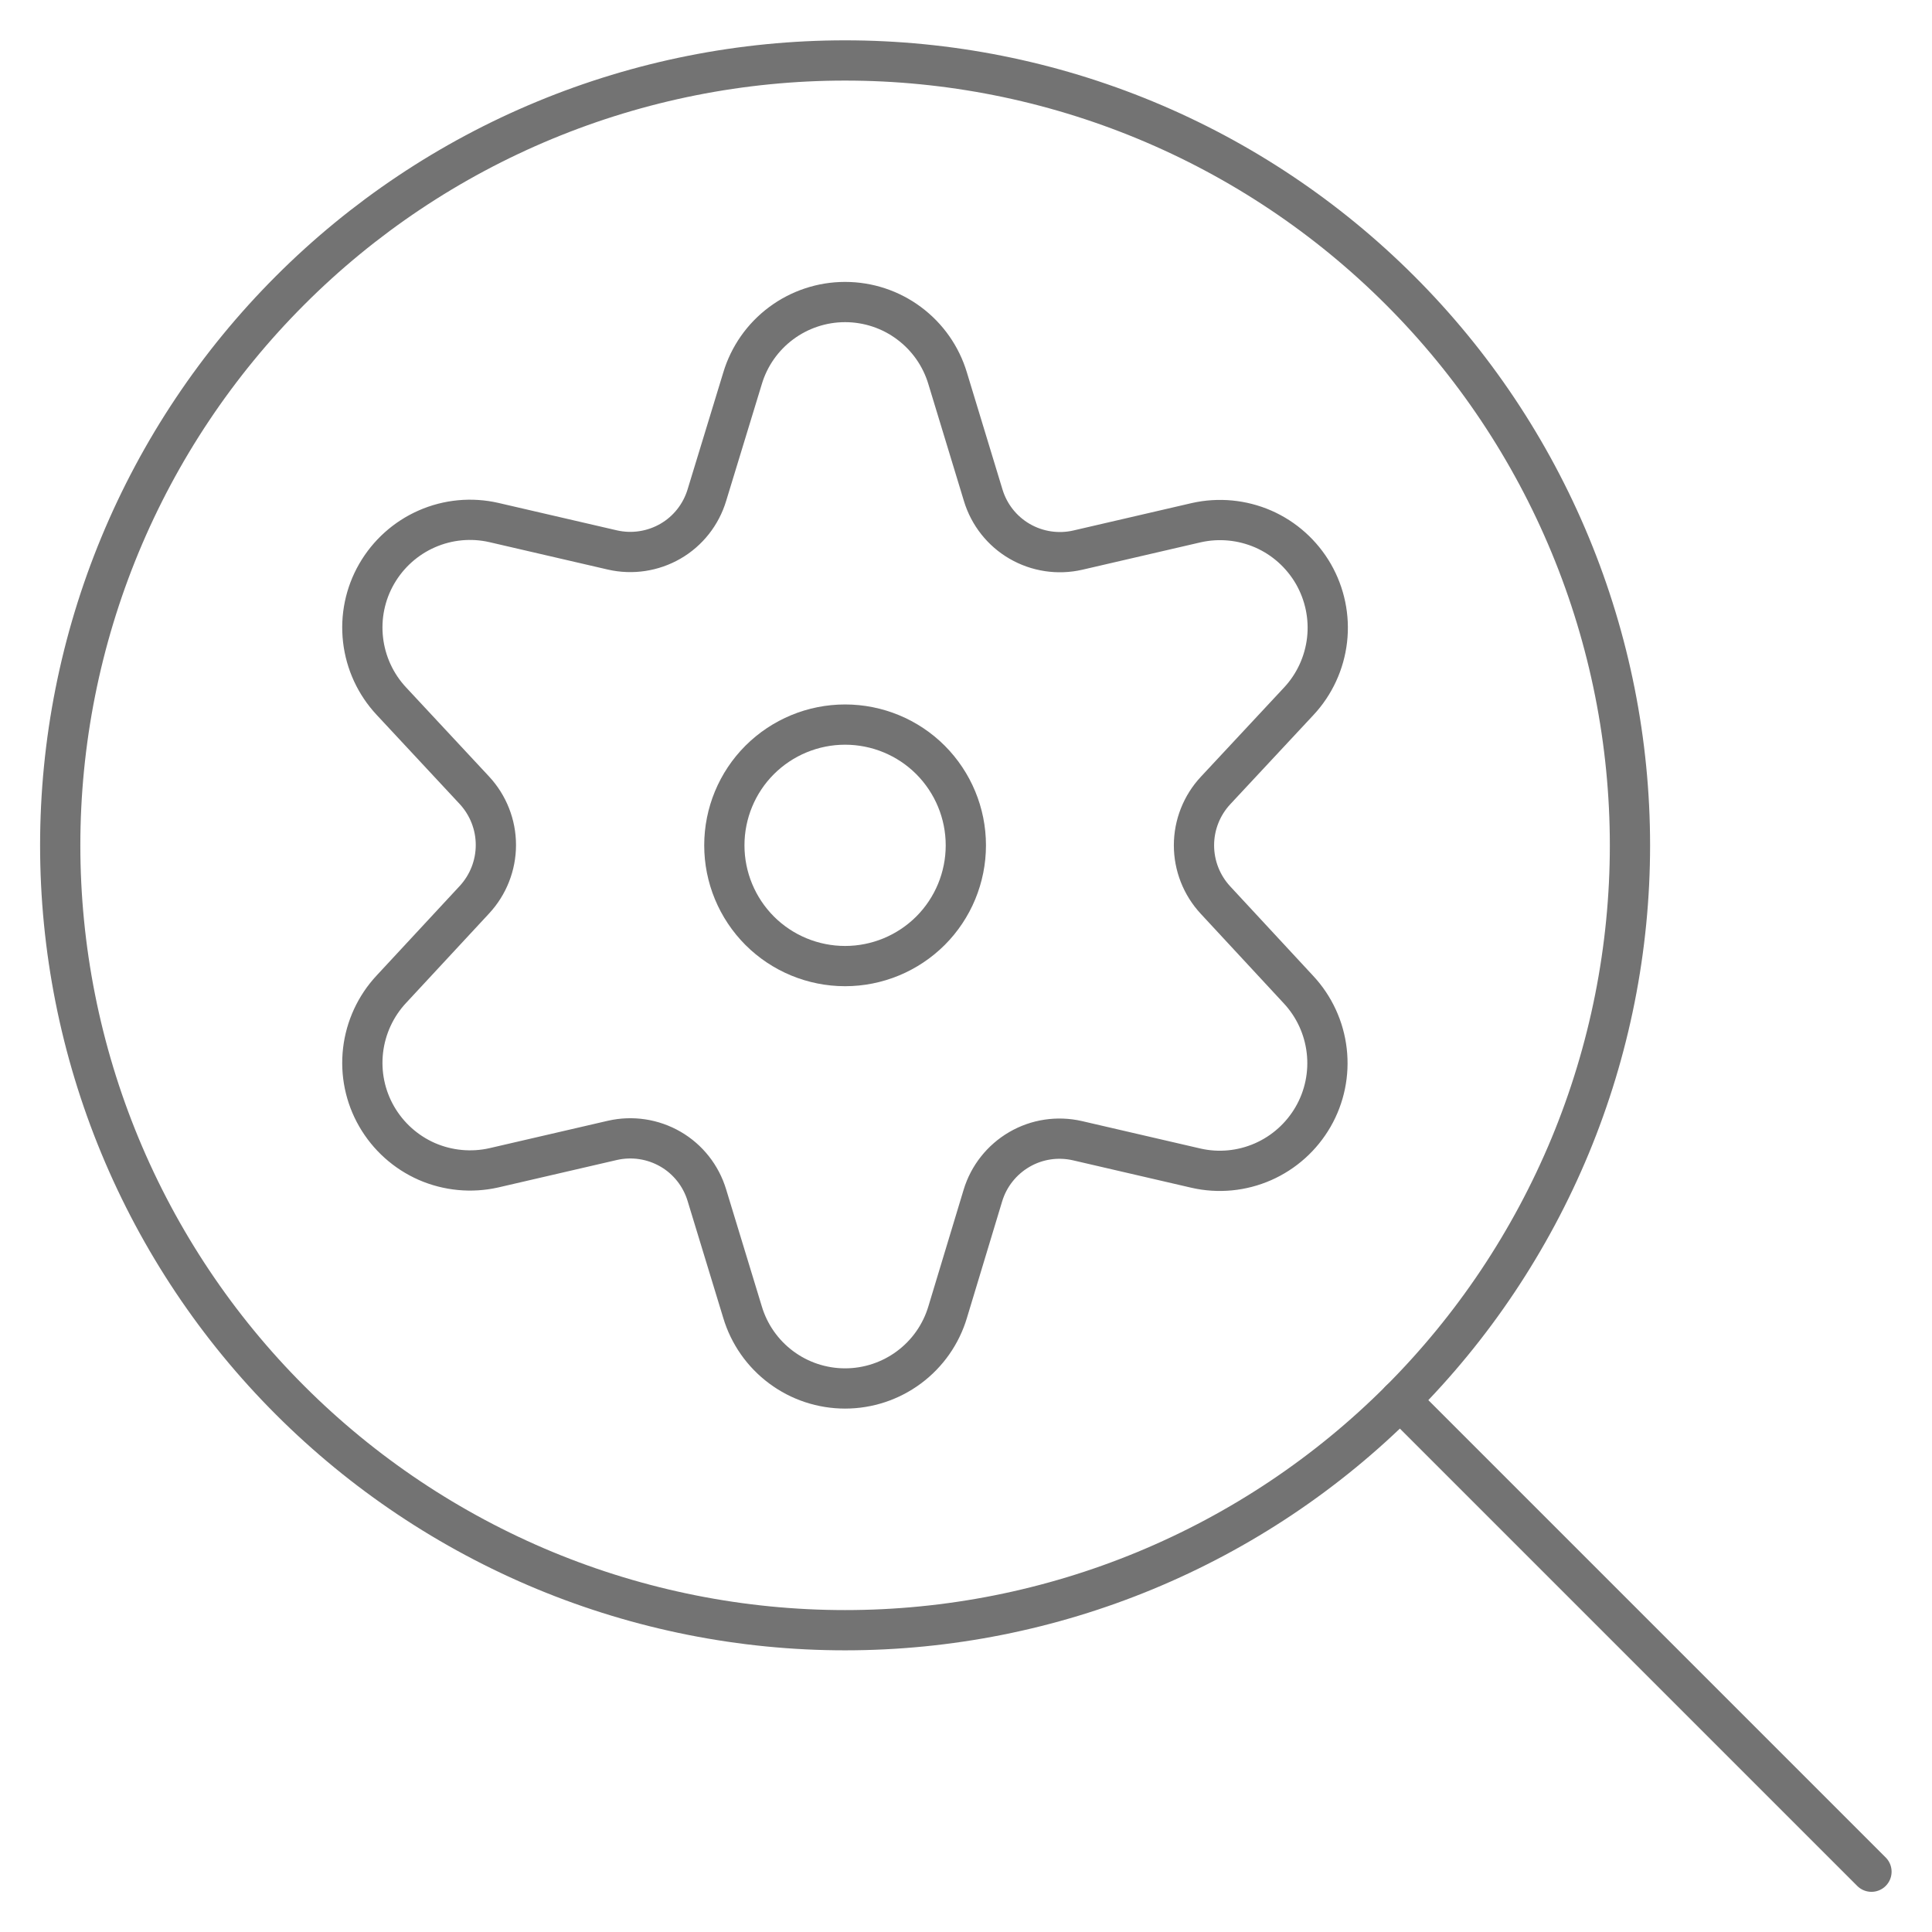
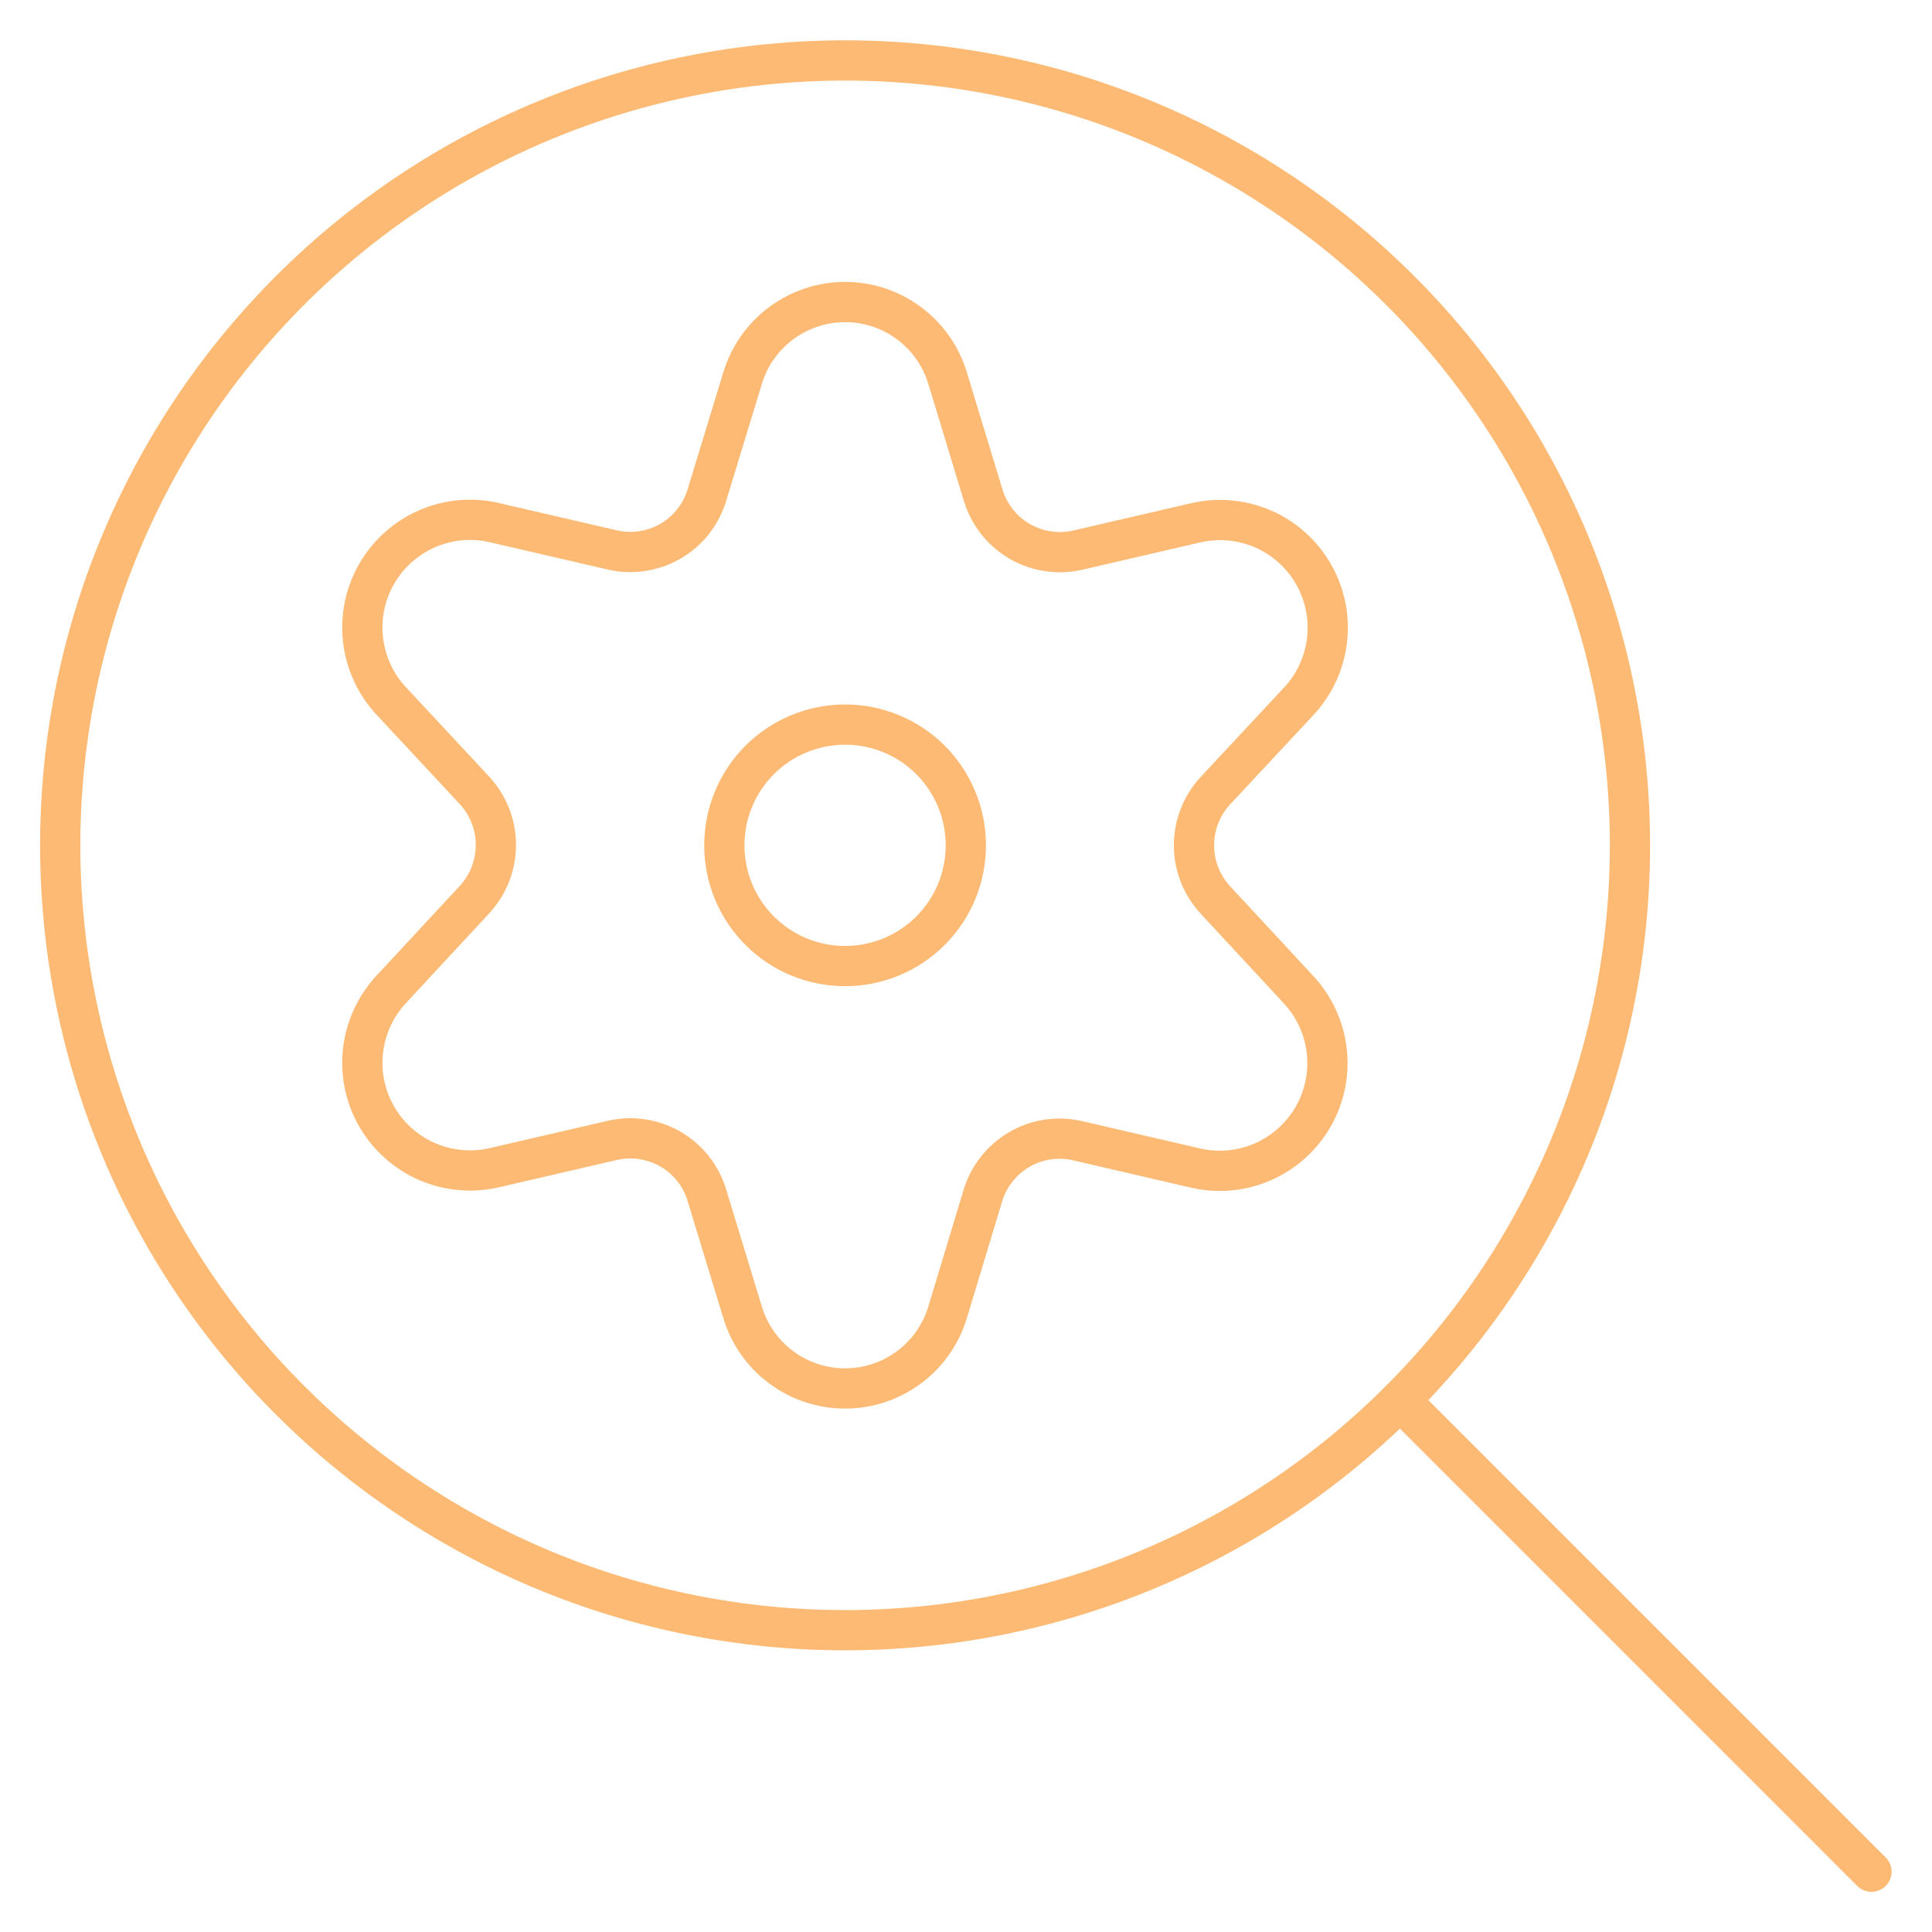
<svg xmlns="http://www.w3.org/2000/svg" fill="none" viewBox="0 0 24 24" id="Cog-Search-1--Streamline-Ultimate.svg" height="24" width="24">
-   <path stroke="#737373" stroke-linecap="round" stroke-linejoin="round" d="m17.392 17.395 5.856 5.856" stroke-width="0.5" />
-   <path stroke="#737373" stroke-linecap="round" stroke-linejoin="round" d="M8.998 10.501c0 0.398 0.158 0.779 0.439 1.061 0.281 0.281 0.663 0.439 1.061 0.439 0.398 0 0.779 -0.158 1.061 -0.439 0.281 -0.281 0.439 -0.663 0.439 -1.061 0 -0.398 -0.158 -0.779 -0.439 -1.061 -0.281 -0.281 -0.663 -0.439 -1.061 -0.439 -0.398 0 -0.779 0.158 -1.061 0.439 -0.281 0.281 -0.439 0.663 -0.439 1.061Z" stroke-width="0.5" />
-   <path stroke="#737373" stroke-linecap="round" stroke-linejoin="round" d="M9.224 4.7c0.082 -0.274 0.25 -0.514 0.48 -0.685 0.23 -0.171 0.508 -0.263 0.794 -0.263s0.565 0.092 0.794 0.263c0.23 0.171 0.398 0.411 0.48 0.685l0.442 1.453c0.073 0.241 0.235 0.446 0.453 0.572 0.218 0.126 0.476 0.165 0.721 0.109l1.472 -0.341c0.279 -0.063 0.571 -0.035 0.833 0.079 0.262 0.115 0.48 0.311 0.623 0.559 0.142 0.248 0.202 0.535 0.169 0.82 -0.033 0.284 -0.156 0.551 -0.351 0.76l-1.034 1.109c-0.172 0.185 -0.268 0.428 -0.268 0.681s0.096 0.496 0.268 0.681l1.03 1.111c0.195 0.209 0.318 0.475 0.351 0.76 0.033 0.284 -0.026 0.572 -0.169 0.82 -0.143 0.248 -0.361 0.444 -0.623 0.559 -0.262 0.115 -0.554 0.143 -0.833 0.079l-1.472 -0.341c-0.246 -0.056 -0.503 -0.018 -0.721 0.109 -0.218 0.127 -0.38 0.331 -0.453 0.572l-0.438 1.449c-0.082 0.274 -0.25 0.514 -0.48 0.685 -0.23 0.171 -0.508 0.263 -0.794 0.263s-0.565 -0.092 -0.794 -0.263c-0.23 -0.171 -0.398 -0.411 -0.48 -0.685l-0.443 -1.453c-0.073 -0.241 -0.234 -0.446 -0.452 -0.572 -0.218 -0.126 -0.475 -0.165 -0.721 -0.109l-1.473 0.341c-0.279 0.063 -0.571 0.035 -0.833 -0.079 -0.262 -0.115 -0.48 -0.311 -0.623 -0.559 -0.143 -0.248 -0.202 -0.535 -0.169 -0.82 0.033 -0.284 0.156 -0.551 0.351 -0.76l1.031 -1.111c0.172 -0.185 0.268 -0.428 0.268 -0.681 0 -0.253 -0.096 -0.496 -0.268 -0.681l-1.031 -1.107c-0.195 -0.209 -0.318 -0.475 -0.351 -0.76 -0.033 -0.284 0.026 -0.572 0.169 -0.82 0.143 -0.248 0.361 -0.444 0.623 -0.559 0.262 -0.115 0.554 -0.143 0.833 -0.079l1.473 0.341c0.245 0.056 0.503 0.017 0.721 -0.109 0.218 -0.126 0.379 -0.331 0.452 -0.572l0.443 -1.451Z" stroke-width="0.5" />
-   <path stroke="#737373" stroke-linecap="round" stroke-linejoin="round" d="M0.748 10.501c0 1.28 0.252 2.548 0.742 3.731 0.49 1.183 1.208 2.258 2.114 3.163 0.905 0.905 1.98 1.623 3.163 2.114 1.183 0.49 2.451 0.742 3.731 0.742 1.28 0 2.548 -0.252 3.731 -0.742 1.183 -0.49 2.258 -1.208 3.163 -2.114 0.905 -0.905 1.623 -1.98 2.114 -3.163 0.49 -1.183 0.742 -2.451 0.742 -3.731 0 -1.28 -0.252 -2.548 -0.742 -3.731 -0.49 -1.183 -1.208 -2.258 -2.114 -3.163 -0.905 -0.905 -1.98 -1.624 -3.163 -2.114 -1.183 -0.49 -2.451 -0.742 -3.731 -0.742 -1.28 0 -2.548 0.252 -3.731 0.742 -1.183 0.49 -2.258 1.208 -3.163 2.114 -0.905 0.905 -1.624 1.98 -2.114 3.163C1 7.953 0.748 9.221 0.748 10.501Z" stroke-width="0.5" />
+   <path stroke="#fdba74" stroke-linecap="round" stroke-linejoin="round" d="m17.392 17.395 5.856 5.856" stroke-width="0.5" />
+   <path stroke="#fdba74" stroke-linecap="round" stroke-linejoin="round" d="M8.998 10.501c0 0.398 0.158 0.779 0.439 1.061 0.281 0.281 0.663 0.439 1.061 0.439 0.398 0 0.779 -0.158 1.061 -0.439 0.281 -0.281 0.439 -0.663 0.439 -1.061 0 -0.398 -0.158 -0.779 -0.439 -1.061 -0.281 -0.281 -0.663 -0.439 -1.061 -0.439 -0.398 0 -0.779 0.158 -1.061 0.439 -0.281 0.281 -0.439 0.663 -0.439 1.061Z" stroke-width="0.5" />
+   <path stroke="#fdba74" stroke-linecap="round" stroke-linejoin="round" d="M9.224 4.7c0.082 -0.274 0.25 -0.514 0.48 -0.685 0.23 -0.171 0.508 -0.263 0.794 -0.263s0.565 0.092 0.794 0.263c0.23 0.171 0.398 0.411 0.48 0.685l0.442 1.453c0.073 0.241 0.235 0.446 0.453 0.572 0.218 0.126 0.476 0.165 0.721 0.109l1.472 -0.341c0.279 -0.063 0.571 -0.035 0.833 0.079 0.262 0.115 0.48 0.311 0.623 0.559 0.142 0.248 0.202 0.535 0.169 0.82 -0.033 0.284 -0.156 0.551 -0.351 0.76l-1.034 1.109c-0.172 0.185 -0.268 0.428 -0.268 0.681s0.096 0.496 0.268 0.681l1.03 1.111c0.195 0.209 0.318 0.475 0.351 0.76 0.033 0.284 -0.026 0.572 -0.169 0.82 -0.143 0.248 -0.361 0.444 -0.623 0.559 -0.262 0.115 -0.554 0.143 -0.833 0.079l-1.472 -0.341c-0.246 -0.056 -0.503 -0.018 -0.721 0.109 -0.218 0.127 -0.38 0.331 -0.453 0.572l-0.438 1.449c-0.082 0.274 -0.25 0.514 -0.48 0.685 -0.23 0.171 -0.508 0.263 -0.794 0.263s-0.565 -0.092 -0.794 -0.263c-0.23 -0.171 -0.398 -0.411 -0.48 -0.685l-0.443 -1.453c-0.073 -0.241 -0.234 -0.446 -0.452 -0.572 -0.218 -0.126 -0.475 -0.165 -0.721 -0.109l-1.473 0.341c-0.279 0.063 -0.571 0.035 -0.833 -0.079 -0.262 -0.115 -0.48 -0.311 -0.623 -0.559 -0.143 -0.248 -0.202 -0.535 -0.169 -0.82 0.033 -0.284 0.156 -0.551 0.351 -0.76l1.031 -1.111c0.172 -0.185 0.268 -0.428 0.268 -0.681 0 -0.253 -0.096 -0.496 -0.268 -0.681l-1.031 -1.107c-0.195 -0.209 -0.318 -0.475 -0.351 -0.76 -0.033 -0.284 0.026 -0.572 0.169 -0.82 0.143 -0.248 0.361 -0.444 0.623 -0.559 0.262 -0.115 0.554 -0.143 0.833 -0.079l1.473 0.341c0.245 0.056 0.503 0.017 0.721 -0.109 0.218 -0.126 0.379 -0.331 0.452 -0.572l0.443 -1.451Z" stroke-width="0.5" />
+   <path stroke="#fdba74" stroke-linecap="round" stroke-linejoin="round" d="M0.748 10.501c0 1.28 0.252 2.548 0.742 3.731 0.49 1.183 1.208 2.258 2.114 3.163 0.905 0.905 1.98 1.623 3.163 2.114 1.183 0.49 2.451 0.742 3.731 0.742 1.28 0 2.548 -0.252 3.731 -0.742 1.183 -0.49 2.258 -1.208 3.163 -2.114 0.905 -0.905 1.623 -1.98 2.114 -3.163 0.49 -1.183 0.742 -2.451 0.742 -3.731 0 -1.28 -0.252 -2.548 -0.742 -3.731 -0.49 -1.183 -1.208 -2.258 -2.114 -3.163 -0.905 -0.905 -1.98 -1.624 -3.163 -2.114 -1.183 -0.49 -2.451 -0.742 -3.731 -0.742 -1.28 0 -2.548 0.252 -3.731 0.742 -1.183 0.49 -2.258 1.208 -3.163 2.114 -0.905 0.905 -1.624 1.98 -2.114 3.163C1 7.953 0.748 9.221 0.748 10.501Z" stroke-width="0.5" />
</svg>
